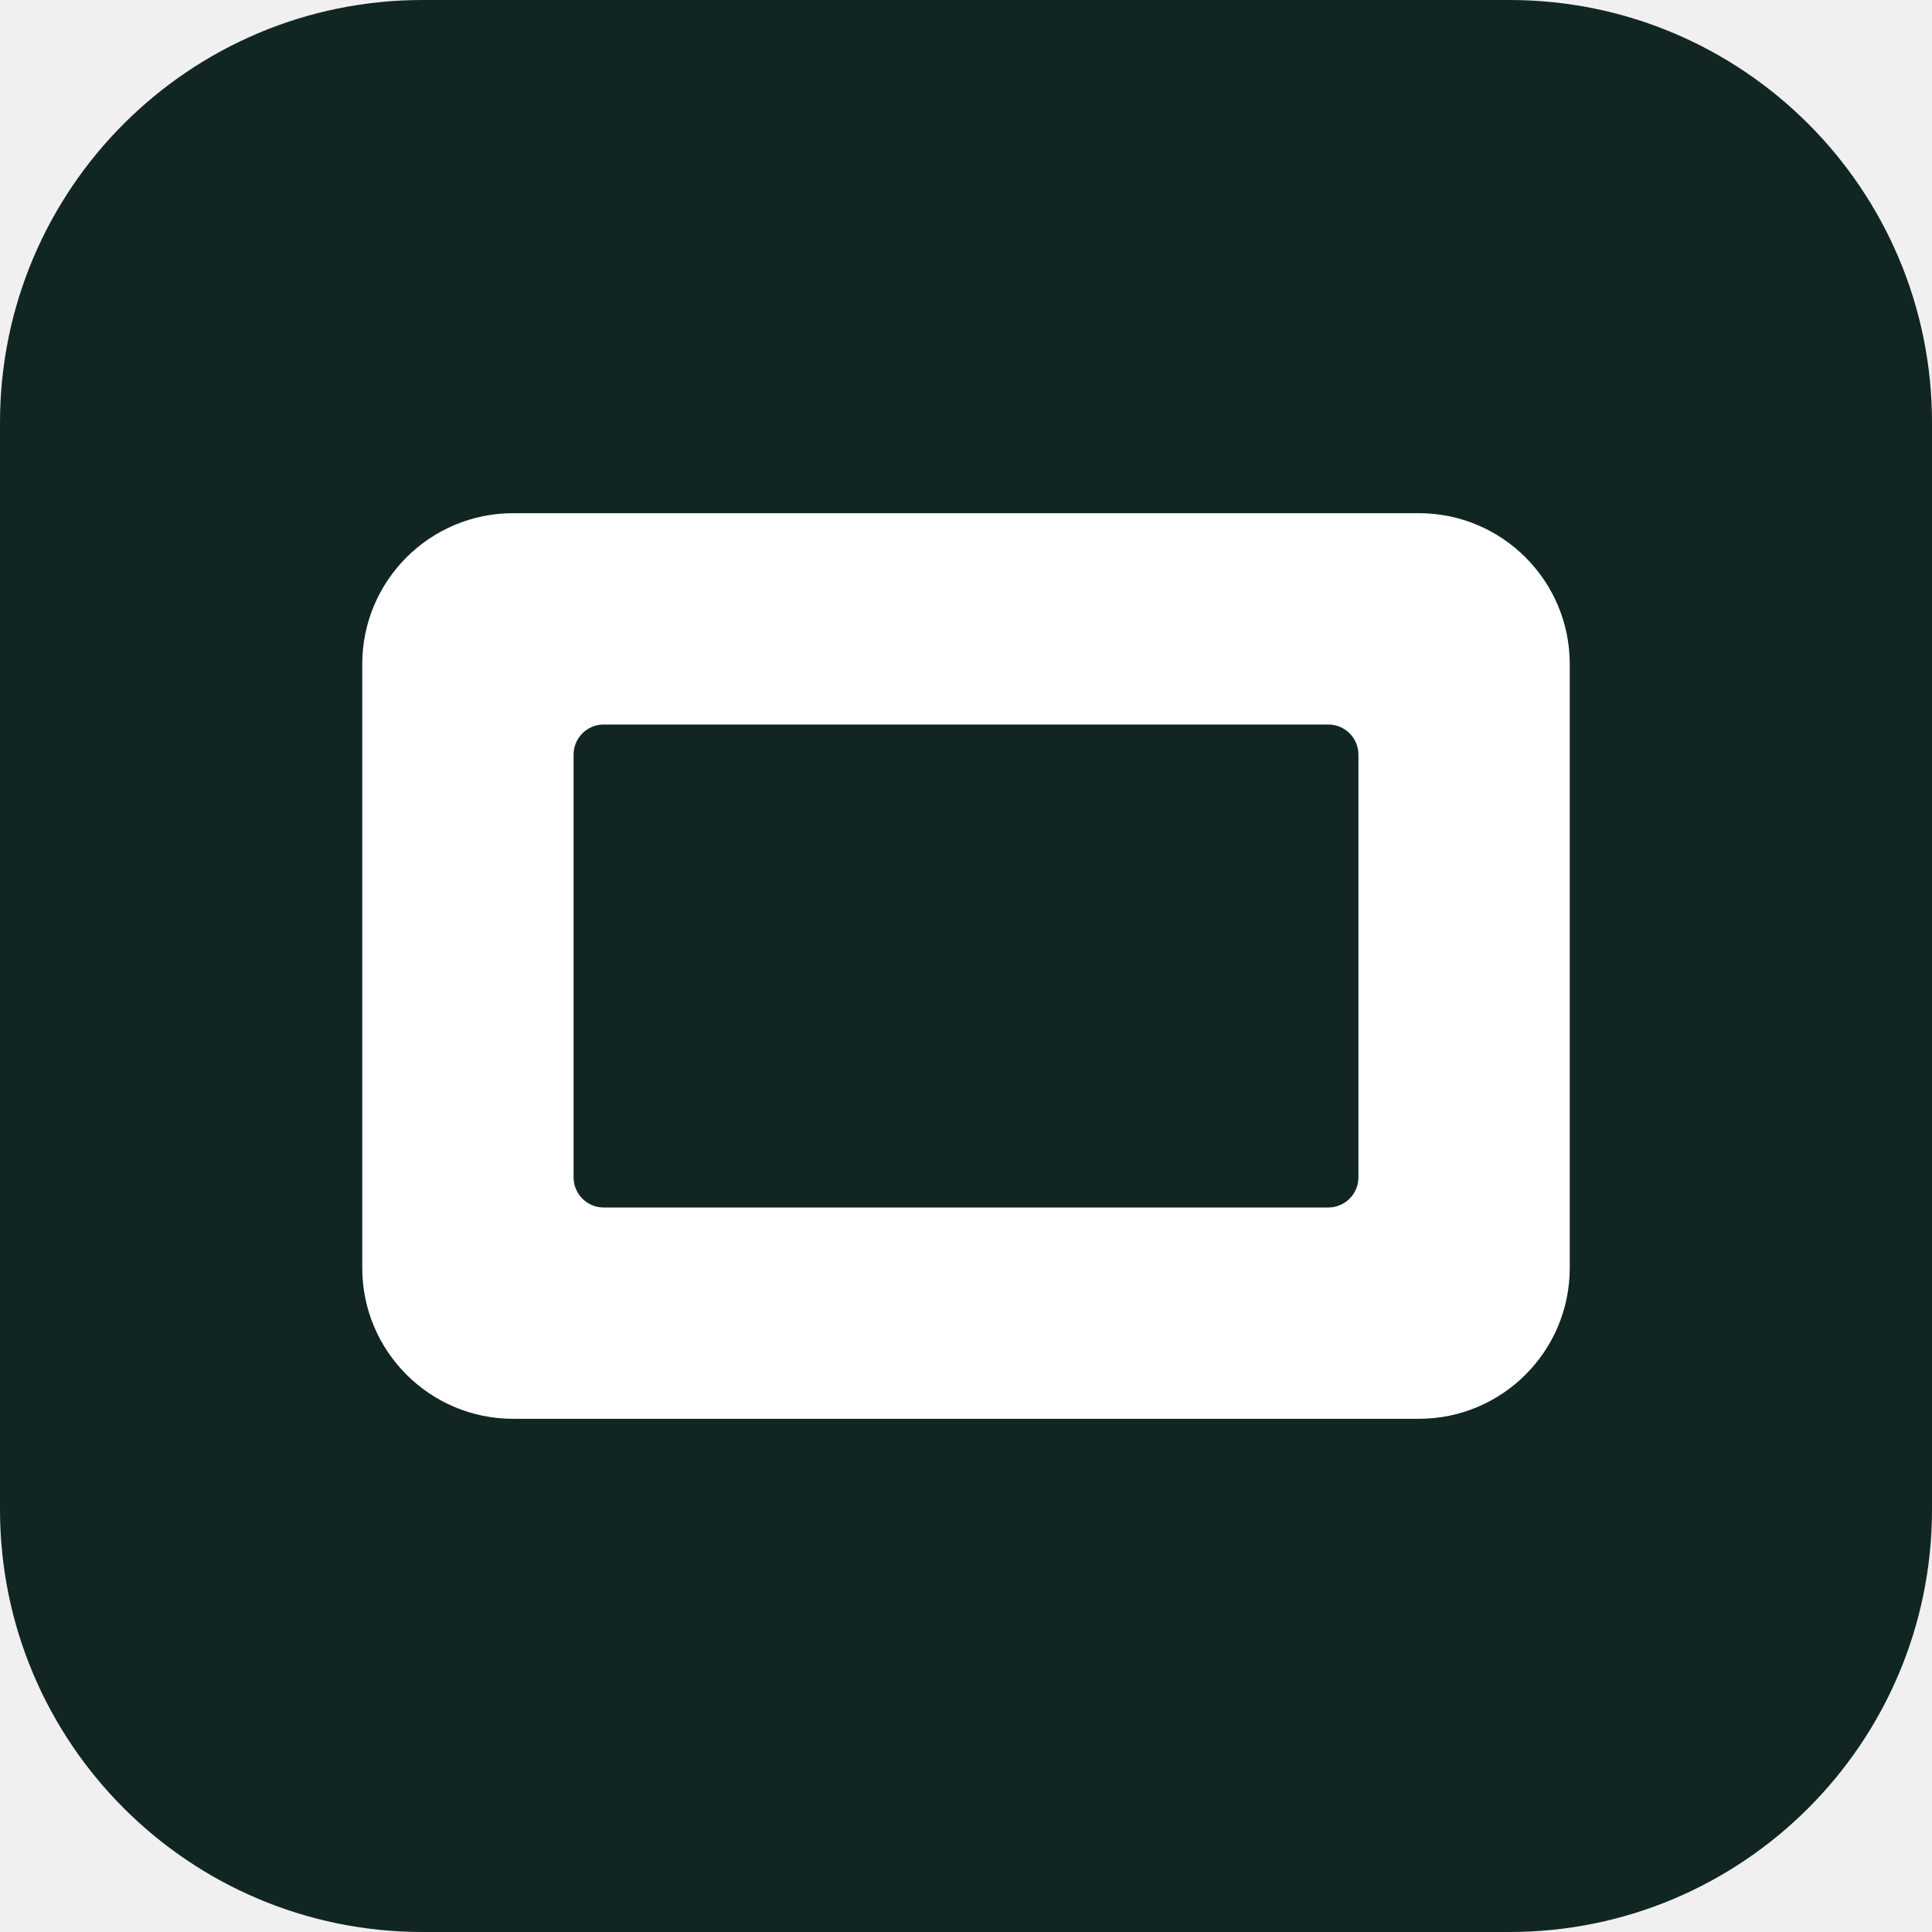
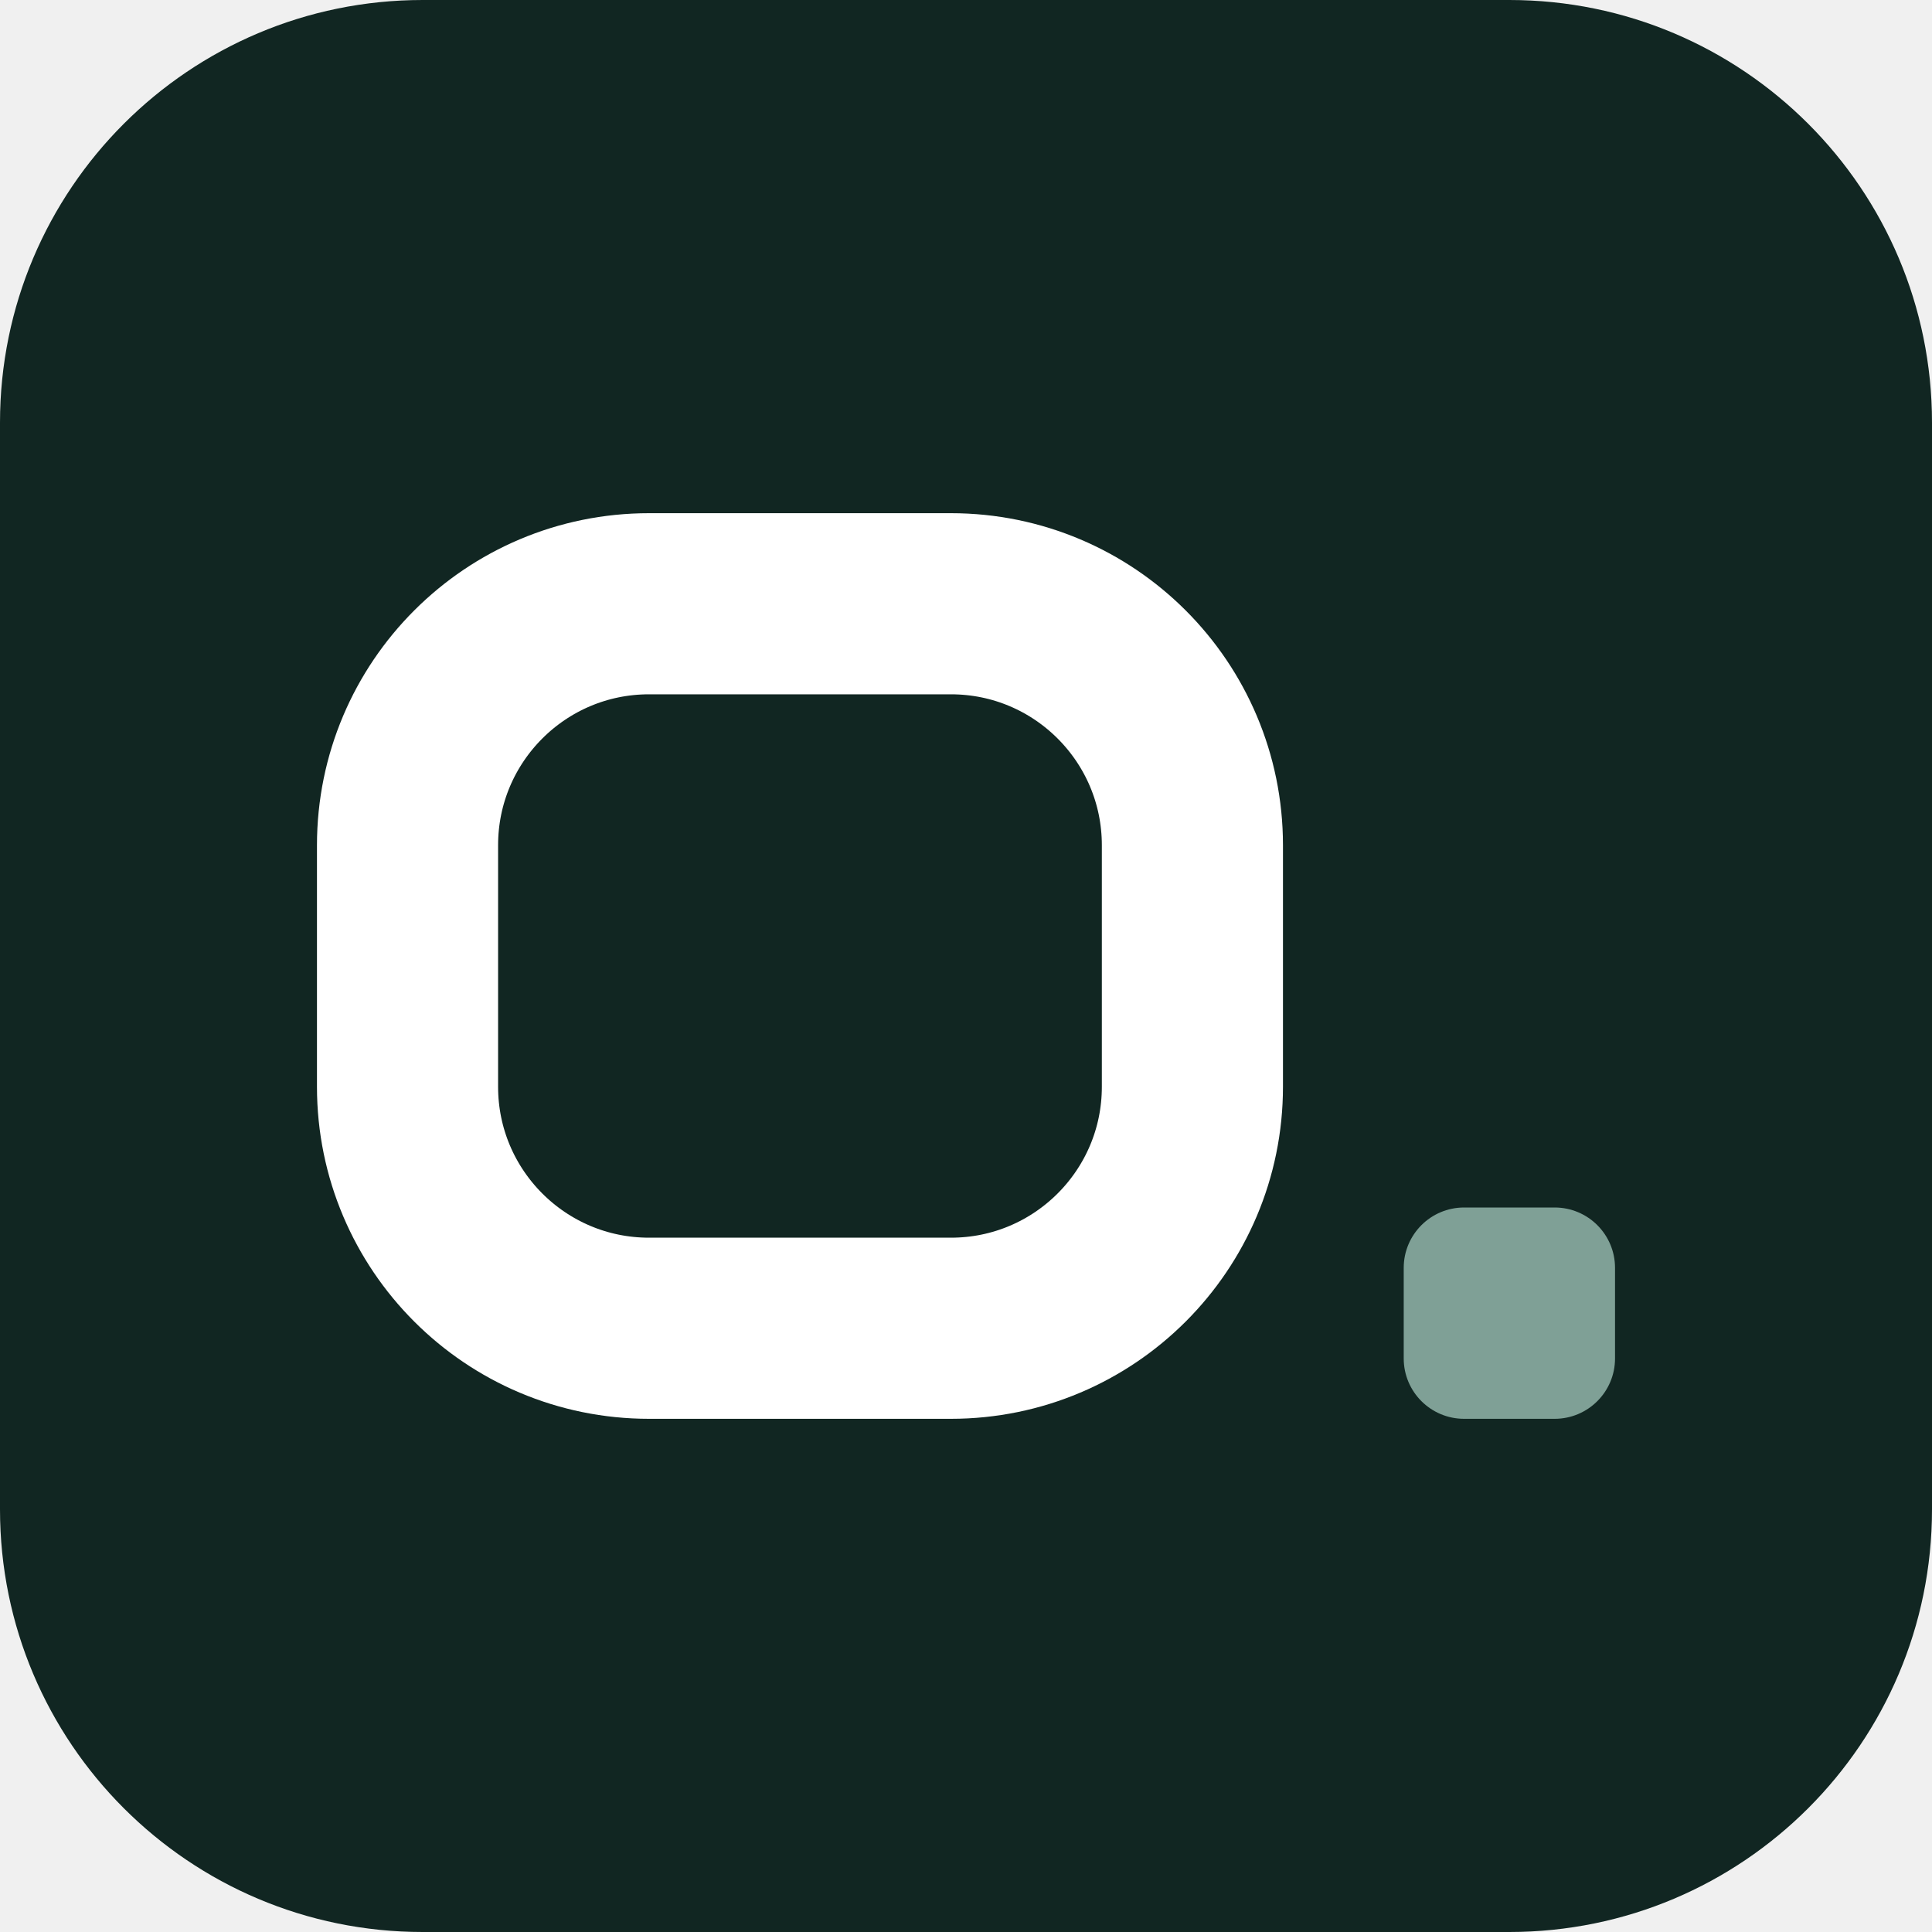
<svg xmlns="http://www.w3.org/2000/svg" viewBox="0 0 32 32">
  <rect width="32" height="32" rx="7" fill="#112622" />
-   <path fill="#FFFFFF" fill-rule="evenodd" d="M8.5 8.5h15a2.5 2.5 0 0 1 2.5 2.5v10a2.5 2.5 0 0 1-2.5 2.5h-15A2.5 2.5 0 0 1 6 21V11a2.5 2.5 0 0 1 2.5-2.5Zm1.5 3.5a.5.5 0 0 0-.5.5v7a.5.5 0 0 0 .5.5h12a.5.5 0 0 0 .5-.5v-7a.5.5 0 0 0-.5-.5Z" />
+   <rect x="6.75" y="10" width="13" height="12" rx="4" fill="none" stroke="#FFFFFF" stroke-width="3" />
+   <rect x="23.25" y="20" width="3.5" height="3.5" rx="1" fill="#7FA096" />
</svg>
